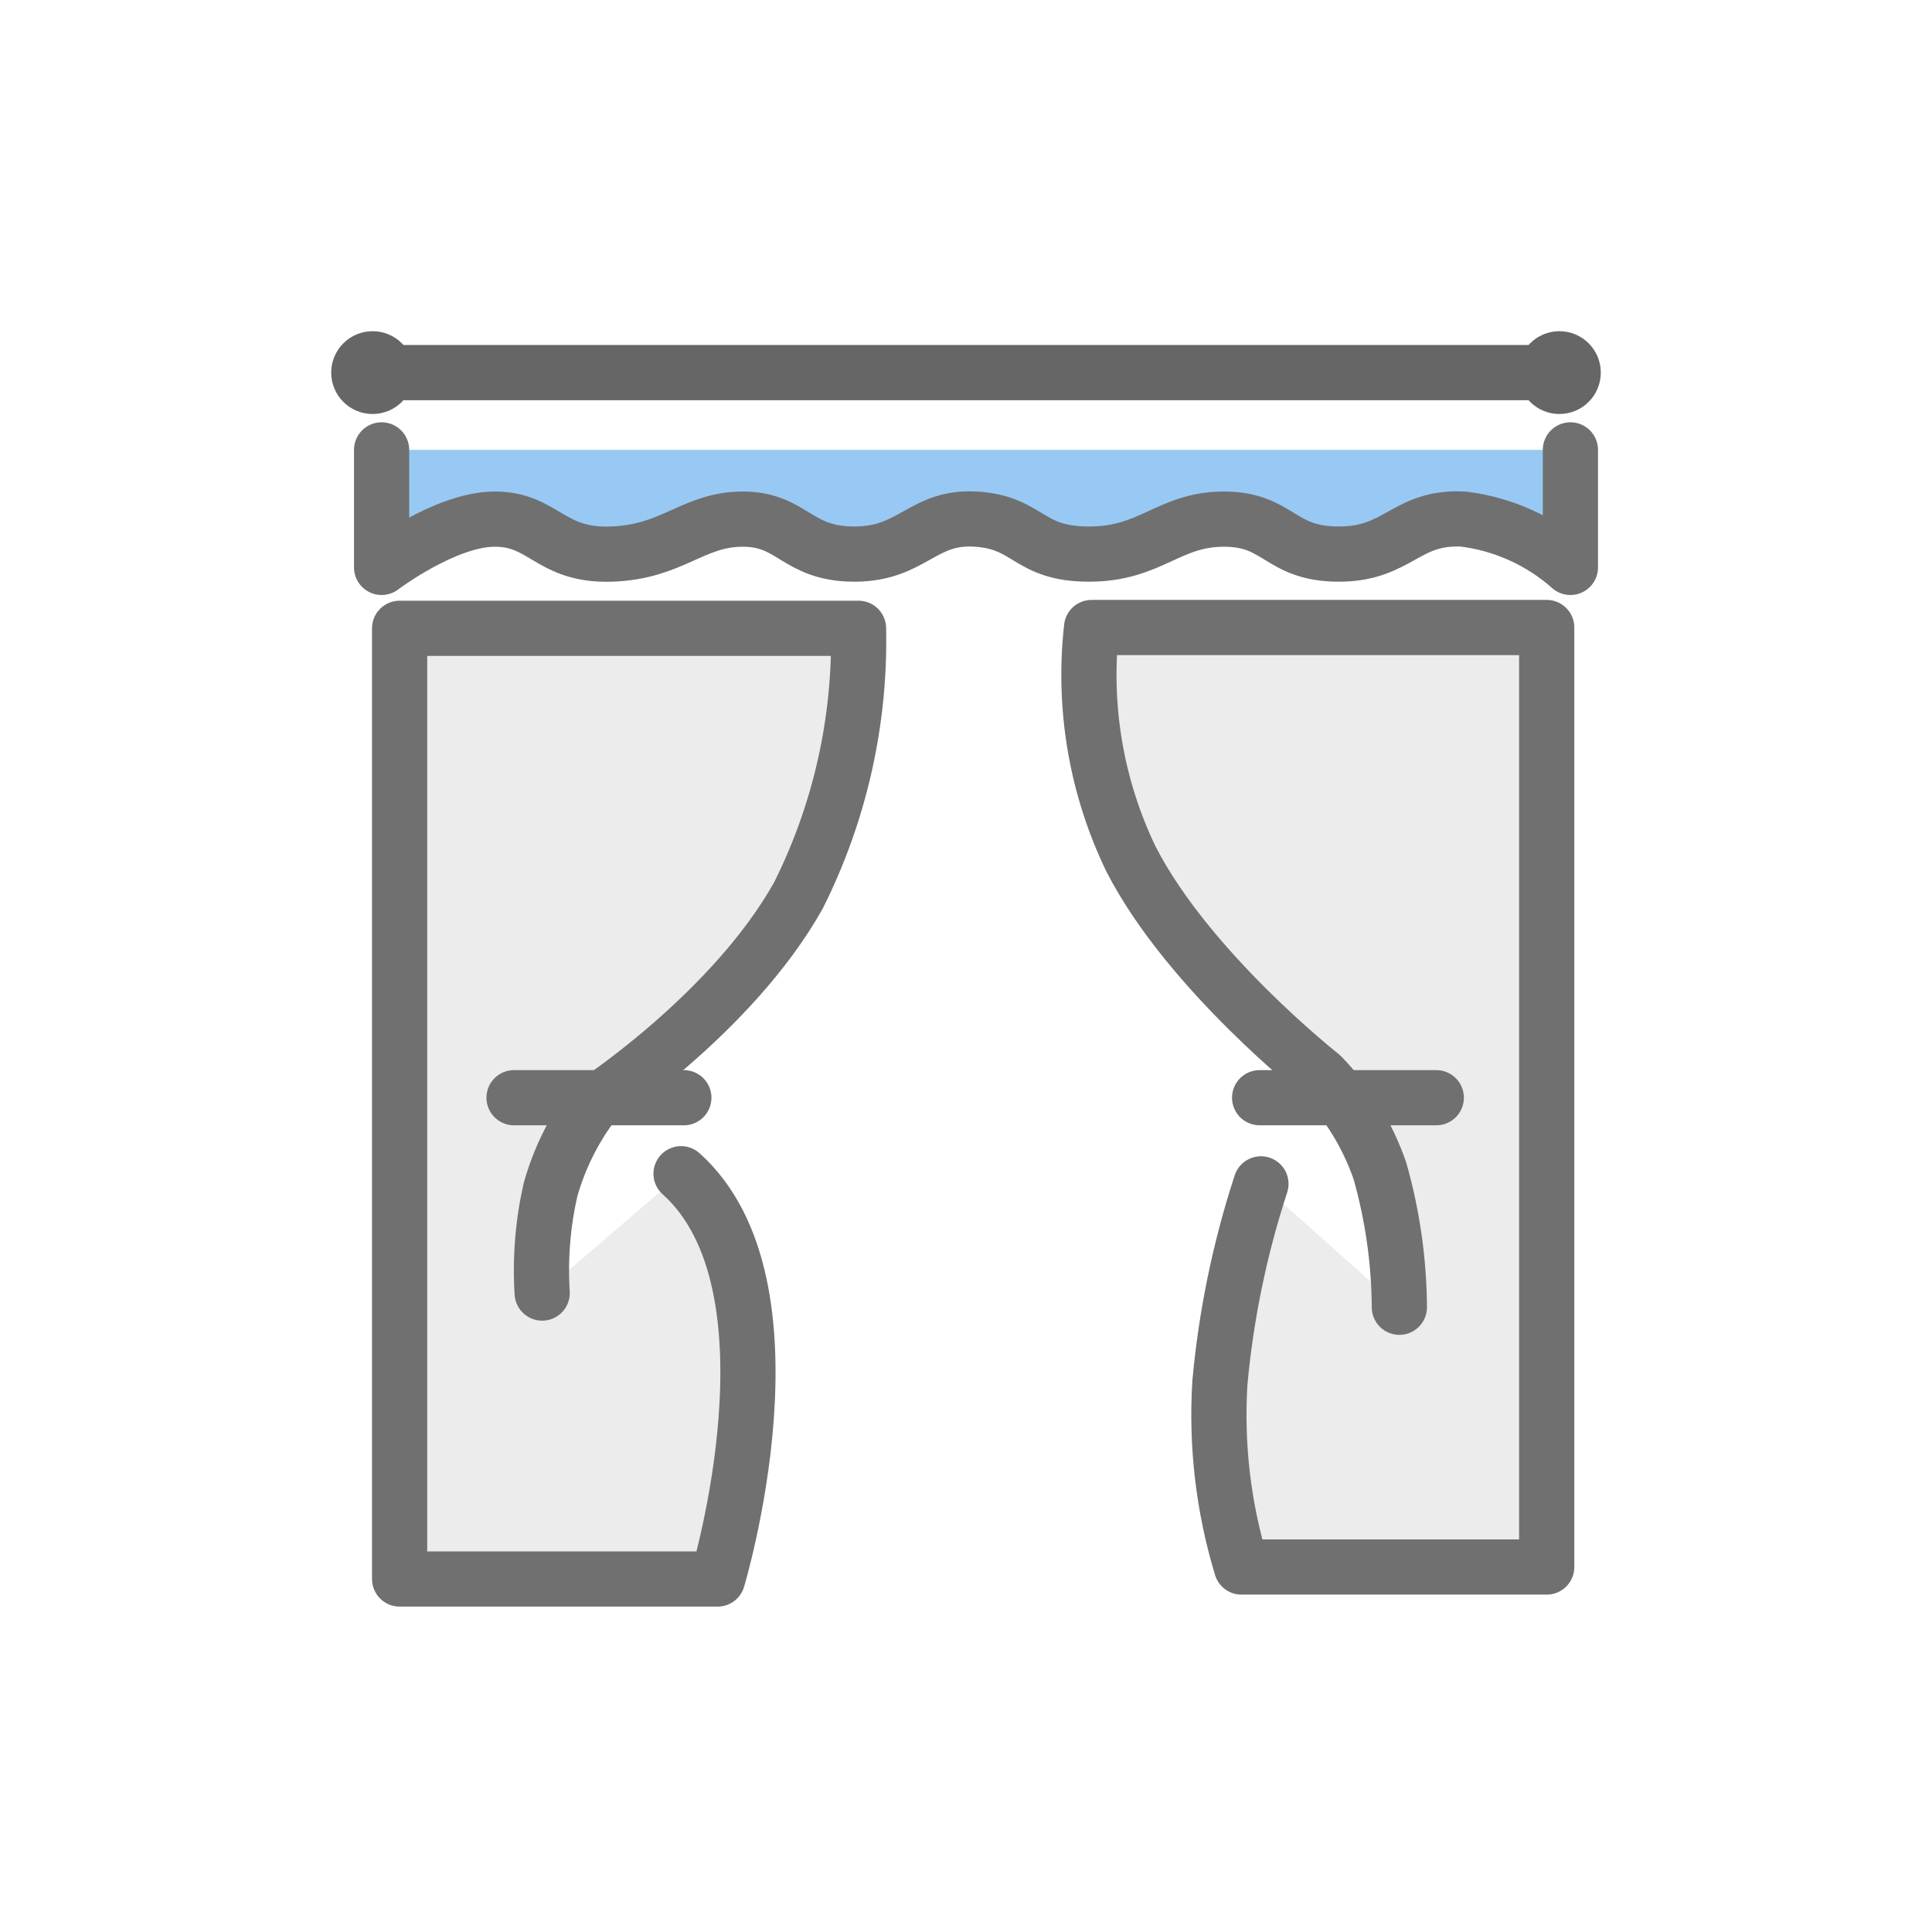
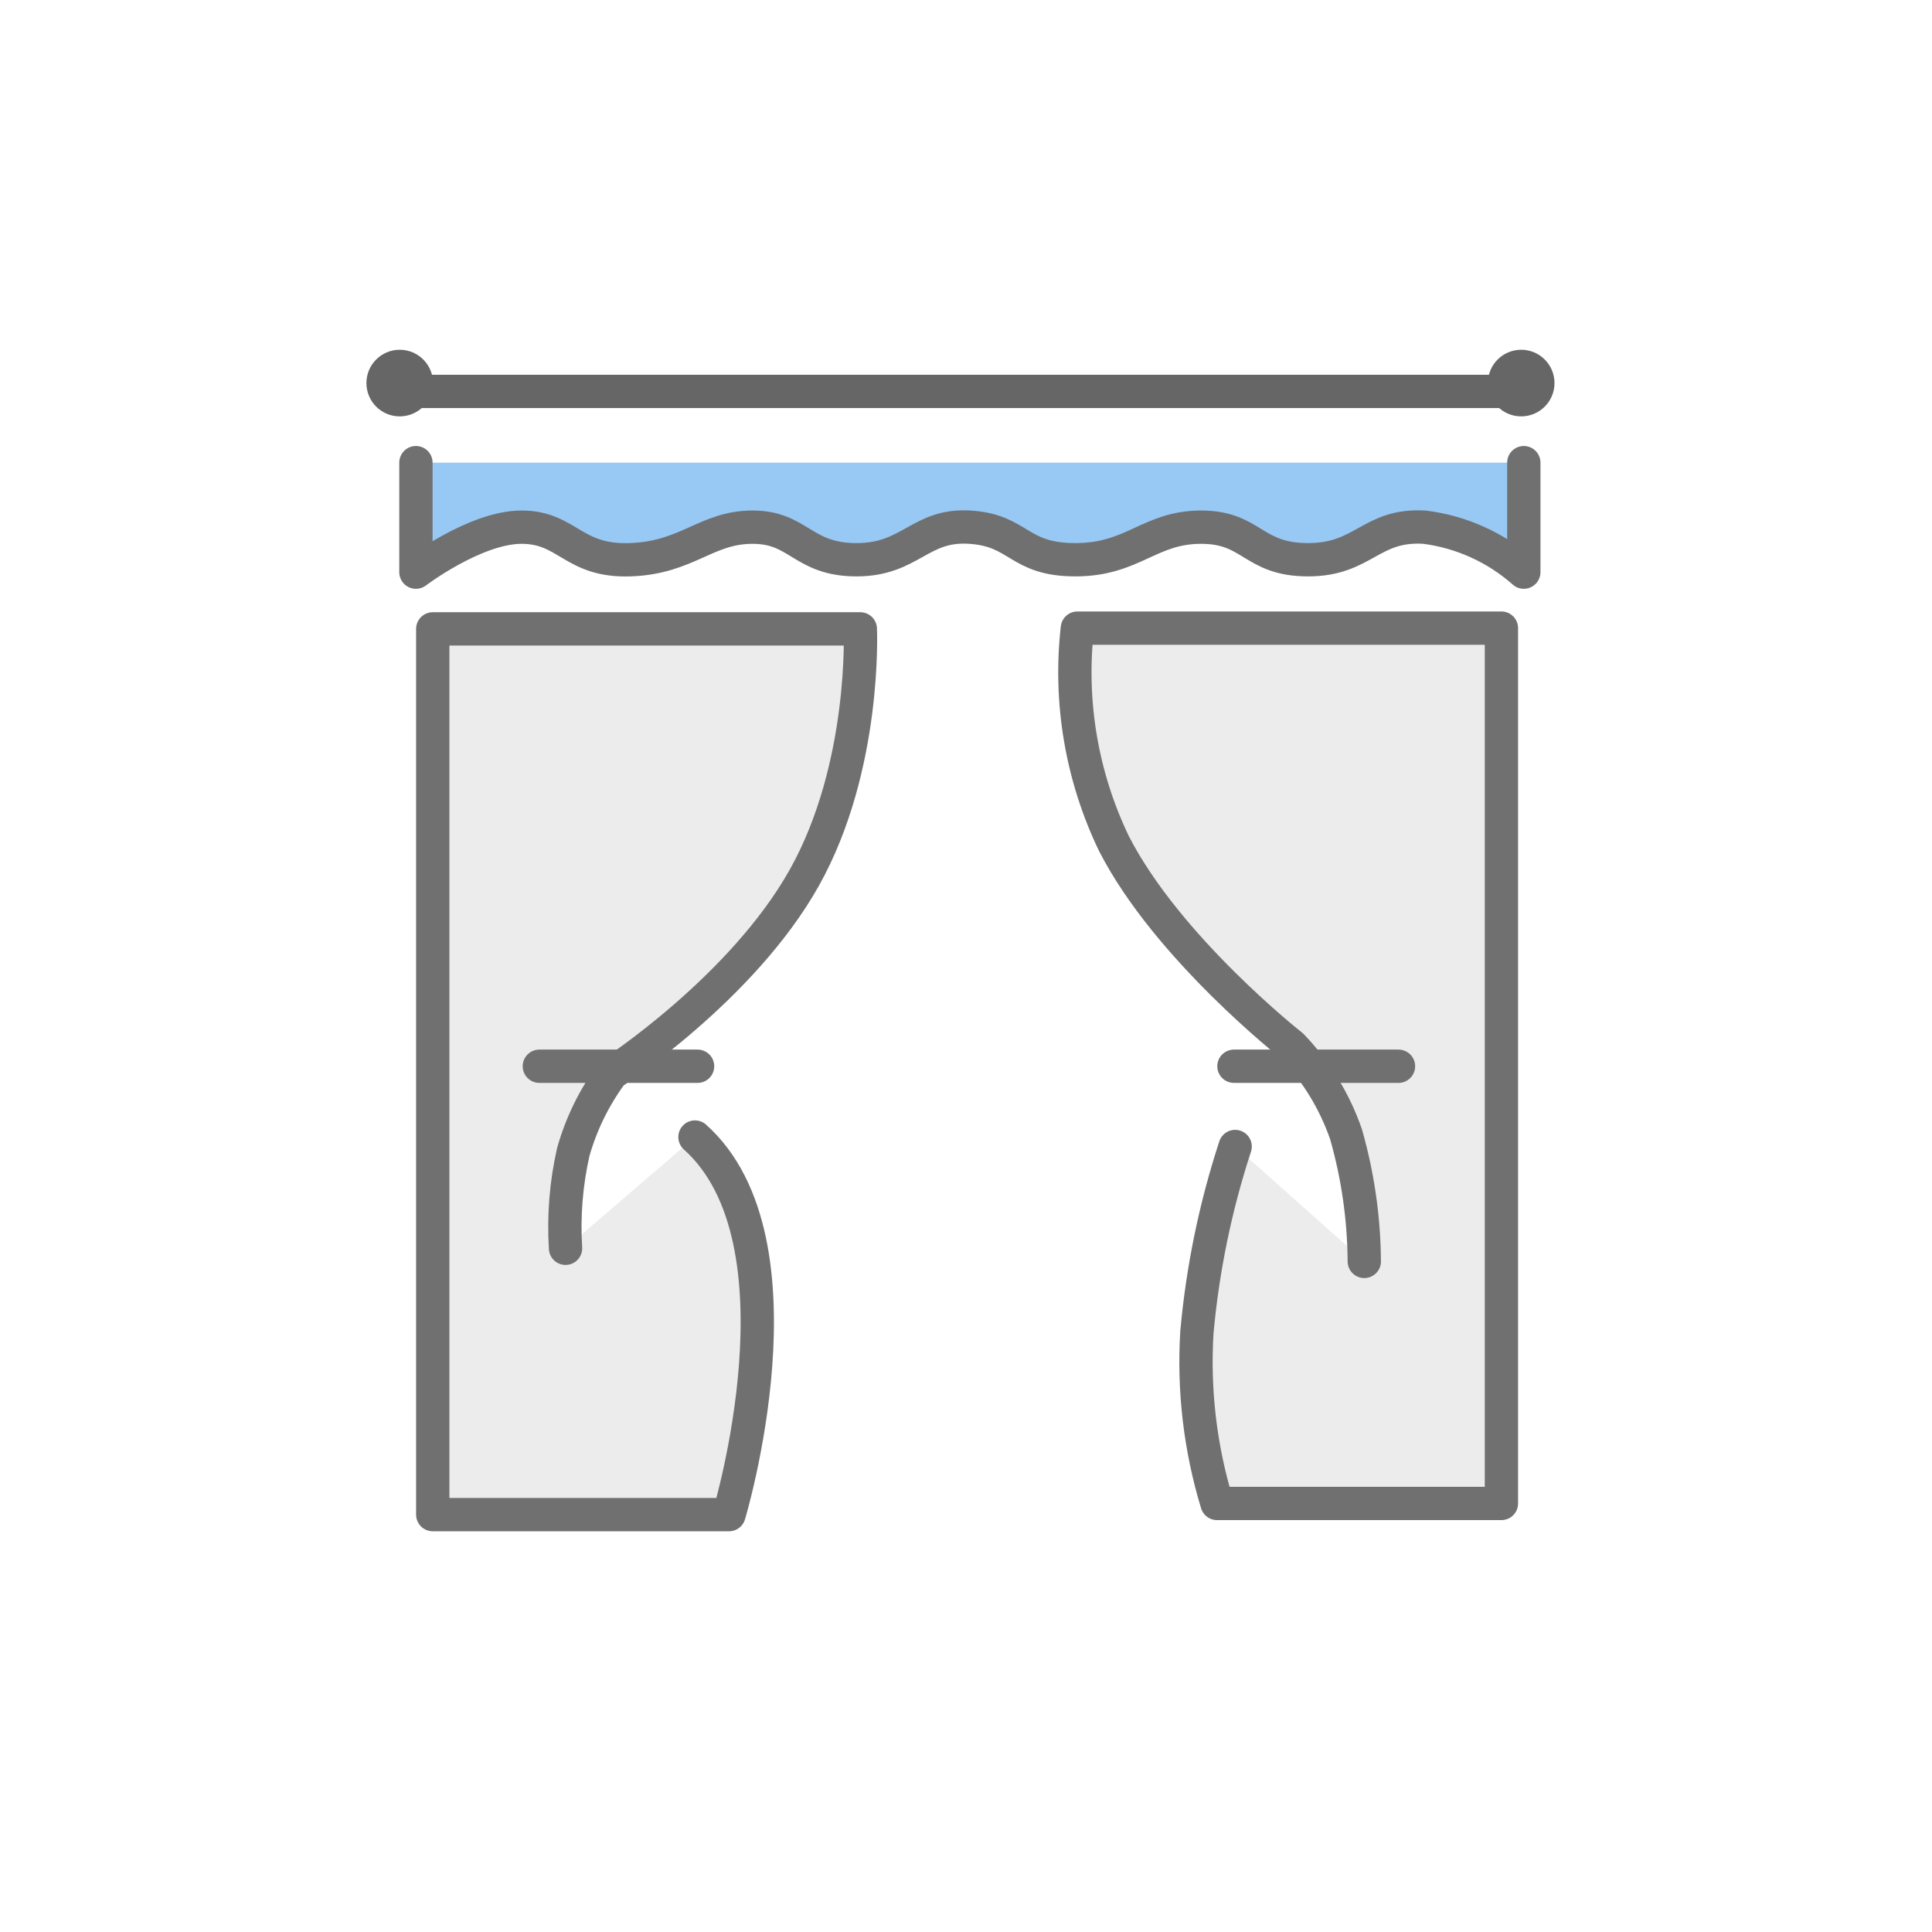
- <svg xmlns="http://www.w3.org/2000/svg" width="70" height="70" viewBox="0 0 70 70">
-   <g id="그룹_5503" data-name="그룹 5503" transform="translate(5283 11604)">
-     <rect id="사각형_2205" data-name="사각형 2205" width="70" height="70" transform="translate(-5283 -11604)" fill="none" />
-     <g id="그룹_5364" data-name="그룹 5364" transform="translate(17838 -21437)">
+ <svg xmlns="http://www.w3.org/2000/svg" width="116" height="116" viewBox="0 0 116 116">
+   <g id="그룹_5503" data-name="그룹 5503" transform="translate(-0.238)">
+     <rect id="사각형_2205" data-name="사각형 2205" width="116" height="116" transform="translate(0.238)" fill="none" />
+     <g id="그룹_5364" data-name="그룹 5364" transform="translate(22.238 21.116)">
+       <path id="패스_3175" data-name="패스 3175" d="M-23090.779,9886.275c6.988,6.257,2.045,22.67,2.045,22.67h-17.789v-53.181h25.672s.373,8.265-3.359,14.934-11.547,11.738-11.547,11.738a14.6,14.6,0,0,0-2.332,4.75,20.391,20.391,0,0,0-.461,5.768" transform="translate(23110.506 -9839.121)" fill="#ececec" stroke="#707070" stroke-linecap="round" stroke-linejoin="round" stroke-width="2" />
+       <path id="패스_3177" data-name="패스 3177" d="M-23103.363,9872.772h9.5" transform="translate(23113.746 -9829.869)" fill="none" stroke="#707070" stroke-linecap="round" stroke-width="2" />
+       <path id="패스_3179" data-name="패스 3179" d="M-23071.93,9886.859a50.484,50.484,0,0,0-2.295,11.139,29.2,29.2,0,0,0,1.207,10.293h17.076v-52.555h-25.461a23.694,23.694,0,0,0,2.207,12.957c3.219,6.266,10.662,12.11,10.662,12.11a14.515,14.515,0,0,1,3.264,5.327,28.52,28.52,0,0,1,1.094,7.629" transform="translate(23124.09 -9839.138)" fill="#ececec" stroke="#707070" stroke-linecap="round" stroke-linejoin="round" stroke-width="2" />
+       <path id="패스_3180" data-name="패스 3180" d="M-23103.363,9872.772h9.879" transform="translate(23155.451 -9829.869)" fill="none" stroke="#707070" stroke-linecap="round" stroke-width="2" />
      <g id="그룹_5363" data-name="그룹 5363">
-         <circle id="타원_192" data-name="타원 192" cx="1.5" cy="1.5" r="1.5" transform="translate(-23109 9845)" fill="#666" />
-         <circle id="타원_193" data-name="타원 193" cx="1.5" cy="1.5" r="1.5" transform="translate(-23066 9845)" fill="#666" />
-         <path id="패스_3173" data-name="패스 3173" d="M-23107.5,9846.5h43.311" fill="none" stroke="#666" stroke-width="2" />
+         <circle id="타원_192" data-name="타원 192" cx="2" cy="2" r="2" transform="translate(0 -0.116)" fill="#666" />
+         <circle id="타원_193" data-name="타원 193" cx="2" cy="2" r="2" transform="translate(67.334 -0.116)" fill="#666" />
+         <path id="패스_3173" data-name="패스 3173" d="M-23107.5,9846.5h66.867" transform="translate(23109.967 -9844.115)" fill="none" stroke="#666" stroke-width="2" />
      </g>
-       <path id="패스_3174" data-name="패스 3174" d="M-23107.174,9849.3v4.258s2.309-1.749,4.1-1.749,1.992,1.342,4.225,1.267,2.955-1.267,4.766-1.267,1.932,1.267,4.043,1.267,2.457-1.388,4.4-1.267,1.855,1.267,4.1,1.267,2.883-1.267,4.889-1.267,1.99,1.267,4.162,1.267,2.428-1.388,4.525-1.267a7.166,7.166,0,0,1,3.863,1.749V9849.3" fill="#98c9f4" stroke="#707070" stroke-linecap="round" stroke-linejoin="round" stroke-width="2" />
-       <path id="패스_3175" data-name="패스 3175" d="M-23096.324,9875.526c4.527,4.052,1.324,14.684,1.324,14.684h-11.521v-34.445h16.627a20.606,20.606,0,0,1-2.174,9.672c-2.414,4.318-7.48,7.6-7.48,7.6a9.452,9.452,0,0,0-1.508,3.077,13.193,13.193,0,0,0-.3,3.736" fill="#ececec" stroke="#707070" stroke-linecap="round" stroke-linejoin="round" stroke-width="2" />
-       <path id="패스_3177" data-name="패스 3177" d="M-23103.361,9872.772h6.152" transform="translate(0.986)" fill="none" stroke="#707070" stroke-linecap="round" stroke-width="2" />
-       <path id="패스_3179" data-name="패스 3179" d="M-23075.314,9875.894a32.777,32.777,0,0,0-1.488,7.215,18.973,18.973,0,0,0,.783,6.667h11.059v-34.04h-16.49a15.357,15.357,0,0,0,1.43,8.393c2.084,4.059,6.9,7.844,6.9,7.844a9.379,9.379,0,0,1,2.117,3.45,18.557,18.557,0,0,1,.705,4.941" fill="#ececec" stroke="#707070" stroke-linecap="round" stroke-linejoin="round" stroke-width="2" />
-       <path id="패스_3180" data-name="패스 3180" d="M-23103.361,9872.772h6.4" transform="translate(28)" fill="none" stroke="#707070" stroke-linecap="round" stroke-width="2" />
+       <path id="패스_3174" data-name="패스 3174" d="M-23107.176,9849.3v6.574s3.566-2.7,6.34-2.7,3.07,2.072,6.52,1.955,4.559-1.955,7.355-1.955,2.984,1.955,6.242,1.955,3.793-2.143,6.8-1.955,2.867,1.955,6.34,1.955,4.445-1.955,7.543-1.955,3.078,1.955,6.43,1.955,3.746-2.143,6.984-1.955a11.073,11.073,0,0,1,5.965,2.7V9849.3" transform="translate(23110.148 -9842.638)" fill="#98c9f4" stroke="#707070" stroke-linecap="round" stroke-linejoin="round" stroke-width="2" />
    </g>
  </g>
</svg>
